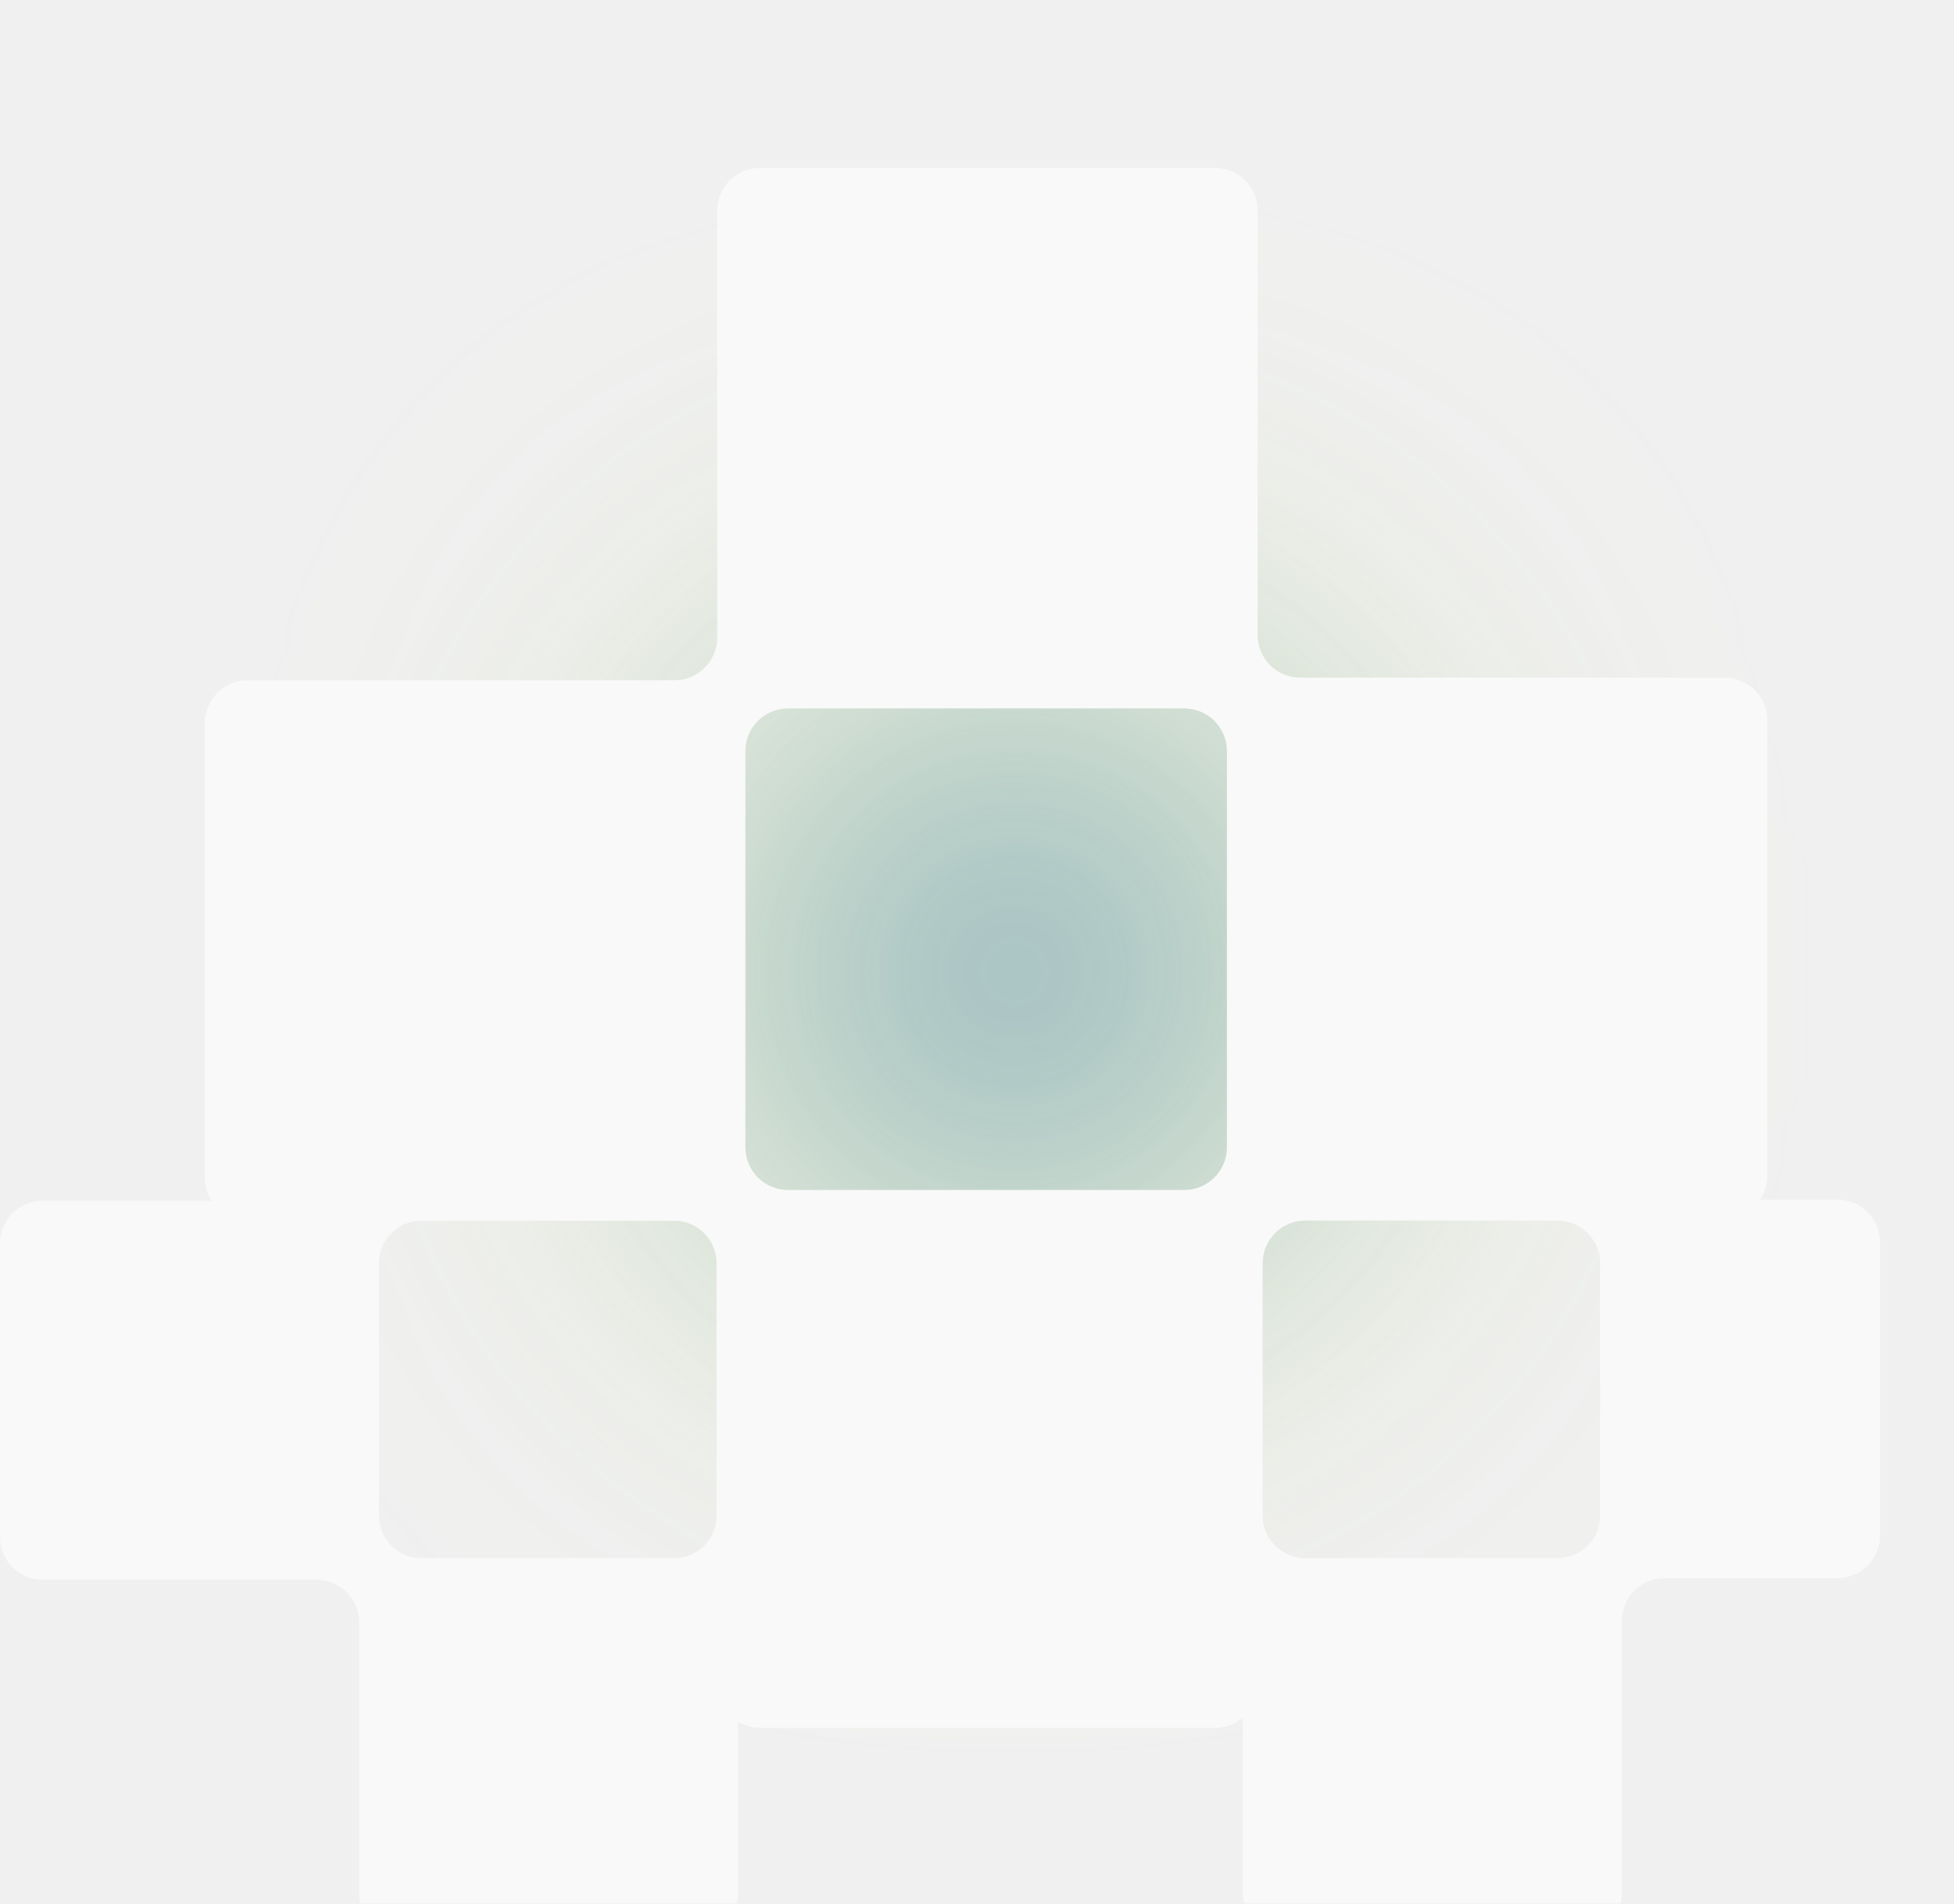
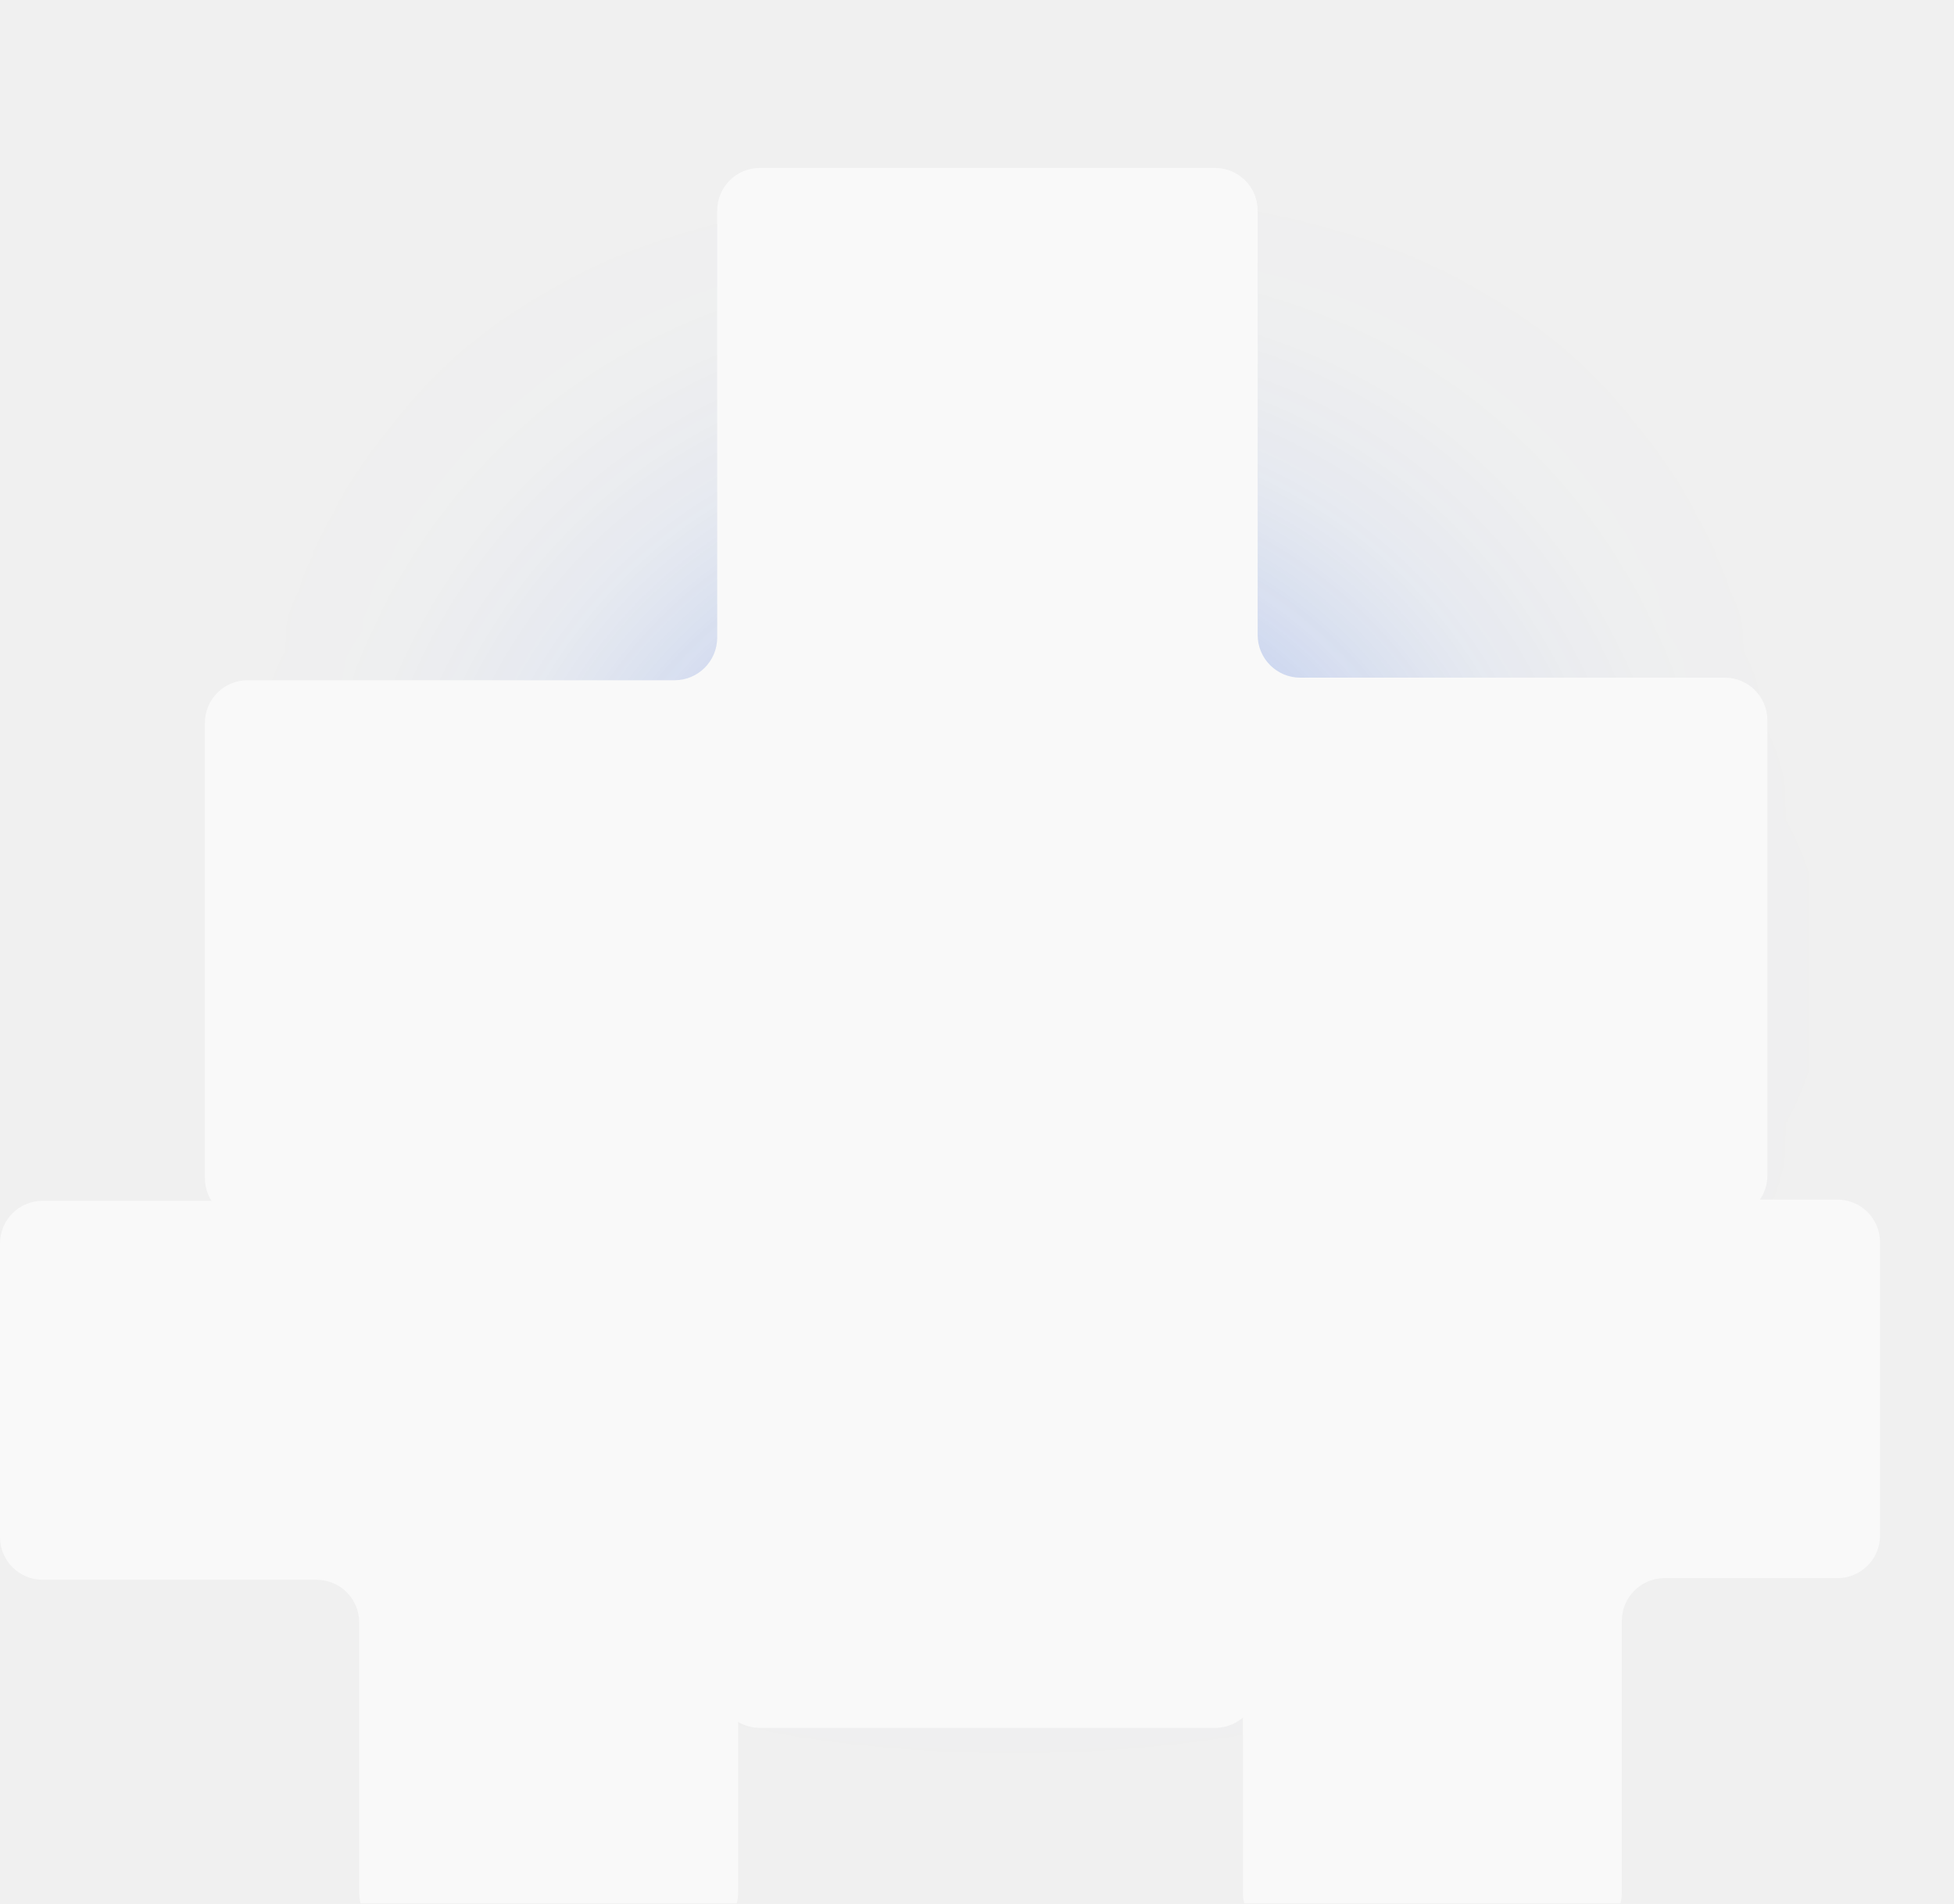
<svg xmlns="http://www.w3.org/2000/svg" width="733" height="714" viewBox="0 0 733 714" fill="none">
  <g opacity="0.6" clip-path="url(#clip0_1_251)">
    <g filter="url(#filter0_f_1_251)">
      <path d="M380.5 482C445.393 482 498 429.393 498 364.5C498 299.607 445.393 247 380.5 247C315.607 247 263 299.607 263 364.5C263 429.393 315.607 482 380.5 482Z" fill="#0049F3" />
-       <path d="M380.5 462C434.348 462 478 418.348 478 364.5C478 310.652 434.348 267 380.5 267C326.652 267 283 310.652 283 364.5C283 418.348 326.652 462 380.5 462Z" stroke="#BAE900" stroke-width="40" />
+       <path d="M380.5 462C434.348 462 478 418.348 478 364.5C478 310.652 434.348 267 380.5 267C326.652 267 283 310.652 283 364.5C283 418.348 326.652 462 380.5 462Z" stroke="#BAE900" strokeWidth="40" />
    </g>
-     <path fill-rule="evenodd" clip-rule="evenodd" d="M471.786 79C471.786 70.163 464.623 63 455.786 63H285.043C276.206 63 269.043 70.163 269.043 79V239.174C269.043 248.01 261.879 255.174 253.043 255.174H92.867C84.031 255.174 76.867 262.337 76.867 271.174V441.917C76.867 450.754 84.031 457.917 92.867 457.917H253.039C261.876 457.917 269.039 465.081 269.039 473.917V632.169C269.039 641.006 276.202 648.169 285.039 648.169H455.783C464.619 648.169 471.783 641.006 471.783 632.169V472.957C471.783 464.12 478.946 456.957 487.783 456.957H646.997C655.834 456.957 662.997 449.793 662.997 440.957V270.213C662.997 261.377 655.834 254.213 646.997 254.213H487.786C478.95 254.213 471.786 247.05 471.786 238.213V79ZM444.254 446.387C453.09 446.387 460.254 439.223 460.254 430.387V281.743C460.254 272.907 453.091 265.743 444.254 265.743H295.611C286.774 265.743 279.611 272.907 279.611 281.743V430.387C279.611 439.223 286.774 446.387 295.611 446.387H444.254Z" fill="white" />
-     <path fill-rule="evenodd" clip-rule="evenodd" d="M276.896 331.709C276.896 322.872 269.732 315.709 260.896 315.709H150.742C141.906 315.709 134.742 322.872 134.742 331.709V434.451C134.742 443.288 127.579 450.451 118.742 450.451H16C7.163 450.451 0 457.615 0 466.451V576.605C0 585.441 7.163 592.605 16 592.605H118.742C127.579 592.605 134.742 599.768 134.742 608.605V710C134.742 718.837 141.906 726 150.742 726H260.896C269.732 726 276.896 718.837 276.896 710V607.931C276.896 599.094 284.059 591.931 292.896 591.931H394.966C403.803 591.931 410.966 584.767 410.966 575.931V465.777C410.966 456.941 403.803 449.777 394.966 449.777H292.896C284.059 449.777 276.896 442.614 276.896 433.777V331.709ZM252.812 584.521C261.649 584.521 268.812 577.357 268.812 568.521V473.862C268.812 465.026 261.649 457.862 252.812 457.862H158.154C149.317 457.862 142.153 465.026 142.153 473.862V568.52C142.153 577.357 149.317 584.521 158.153 584.521H252.812Z" fill="white" />
-     <path fill-rule="evenodd" clip-rule="evenodd" d="M608.396 331.709C608.396 322.872 601.232 315.709 592.396 315.709H482.242C473.406 315.709 466.242 322.872 466.242 331.709V434.451C466.242 443.288 459.079 450.451 450.242 450.451H347.5C338.663 450.451 331.5 457.615 331.5 466.451V576.605C331.5 585.441 338.663 592.605 347.5 592.605H450.242C459.079 592.605 466.242 599.768 466.242 608.605V710C466.242 718.837 473.406 726 482.242 726H592.396C601.232 726 608.396 718.837 608.396 710V608C608.396 599.163 615.559 592 624.396 592H689.25C698.087 592 705.25 584.837 705.25 576V466C705.25 457.163 698.087 450 689.25 450H624.396C615.559 450 608.396 442.837 608.396 434V331.709ZM584.25 584.521C593.087 584.521 600.25 577.357 600.25 568.521V473.862C600.25 465.026 593.087 457.862 584.25 457.862H489.654C480.817 457.862 473.653 465.026 473.653 473.862V568.52C473.653 577.357 480.817 584.521 489.653 584.521H584.25Z" fill="white" />
+     <path fillRule="evenodd" clip-rule="evenodd" d="M471.786 79C471.786 70.163 464.623 63 455.786 63H285.043C276.206 63 269.043 70.163 269.043 79V239.174C269.043 248.01 261.879 255.174 253.043 255.174H92.867C84.031 255.174 76.867 262.337 76.867 271.174V441.917C76.867 450.754 84.031 457.917 92.867 457.917H253.039C261.876 457.917 269.039 465.081 269.039 473.917V632.169C269.039 641.006 276.202 648.169 285.039 648.169H455.783C464.619 648.169 471.783 641.006 471.783 632.169V472.957C471.783 464.12 478.946 456.957 487.783 456.957H646.997C655.834 456.957 662.997 449.793 662.997 440.957V270.213C662.997 261.377 655.834 254.213 646.997 254.213H487.786C478.95 254.213 471.786 247.05 471.786 238.213V79ZM444.254 446.387C453.09 446.387 460.254 439.223 460.254 430.387V281.743C460.254 272.907 453.091 265.743 444.254 265.743H295.611C286.774 265.743 279.611 272.907 279.611 281.743V430.387C279.611 439.223 286.774 446.387 295.611 446.387H444.254Z" fill="white" />
+     <path fillRule="evenodd" clip-rule="evenodd" d="M276.896 331.709C276.896 322.872 269.732 315.709 260.896 315.709H150.742C141.906 315.709 134.742 322.872 134.742 331.709V434.451C134.742 443.288 127.579 450.451 118.742 450.451H16C7.163 450.451 0 457.615 0 466.451V576.605C0 585.441 7.163 592.605 16 592.605H118.742C127.579 592.605 134.742 599.768 134.742 608.605V710C134.742 718.837 141.906 726 150.742 726H260.896C269.732 726 276.896 718.837 276.896 710V607.931C276.896 599.094 284.059 591.931 292.896 591.931H394.966C403.803 591.931 410.966 584.767 410.966 575.931V465.777C410.966 456.941 403.803 449.777 394.966 449.777H292.896C284.059 449.777 276.896 442.614 276.896 433.777V331.709ZM252.812 584.521C261.649 584.521 268.812 577.357 268.812 568.521V473.862C268.812 465.026 261.649 457.862 252.812 457.862H158.154C149.317 457.862 142.153 465.026 142.153 473.862V568.52C142.153 577.357 149.317 584.521 158.153 584.521H252.812Z" fill="white" />
+     <path fillRule="evenodd" clip-rule="evenodd" d="M608.396 331.709C608.396 322.872 601.232 315.709 592.396 315.709H482.242C473.406 315.709 466.242 322.872 466.242 331.709V434.451C466.242 443.288 459.079 450.451 450.242 450.451H347.5C338.663 450.451 331.5 457.615 331.5 466.451V576.605C331.5 585.441 338.663 592.605 347.5 592.605H450.242C459.079 592.605 466.242 599.768 466.242 608.605V710C466.242 718.837 473.406 726 482.242 726H592.396C601.232 726 608.396 718.837 608.396 710V608C608.396 599.163 615.559 592 624.396 592H689.25C698.087 592 705.25 584.837 705.25 576V466C705.25 457.163 698.087 450 689.25 450H624.396C615.559 450 608.396 442.837 608.396 434V331.709ZM584.25 584.521C593.087 584.521 600.25 577.357 600.25 568.521V473.862C600.25 465.026 593.087 457.862 584.25 457.862H489.654C480.817 457.862 473.653 465.026 473.653 473.862V568.52C473.653 577.357 480.817 584.521 489.653 584.521H584.25Z" fill="white" />
  </g>
  <defs>
    <filter id="filter0_f_1_251" x="28" y="12" width="705" height="705" filterUnits="userSpaceOnUse" color-interpolation-filters="sRGB">
      <feFlood flood-opacity="0" result="BackgroundImageFix" />
      <feBlend mode="normal" in="SourceGraphic" in2="BackgroundImageFix" result="shape" />
      <feGaussianBlur stdDeviation="117.5" result="effect1_foregroundBlur_1_251" />
    </filter>
    <clipPath id="clip0_1_251">
      <rect width="733" height="714" fill="white" />
    </clipPath>
  </defs>
</svg>
